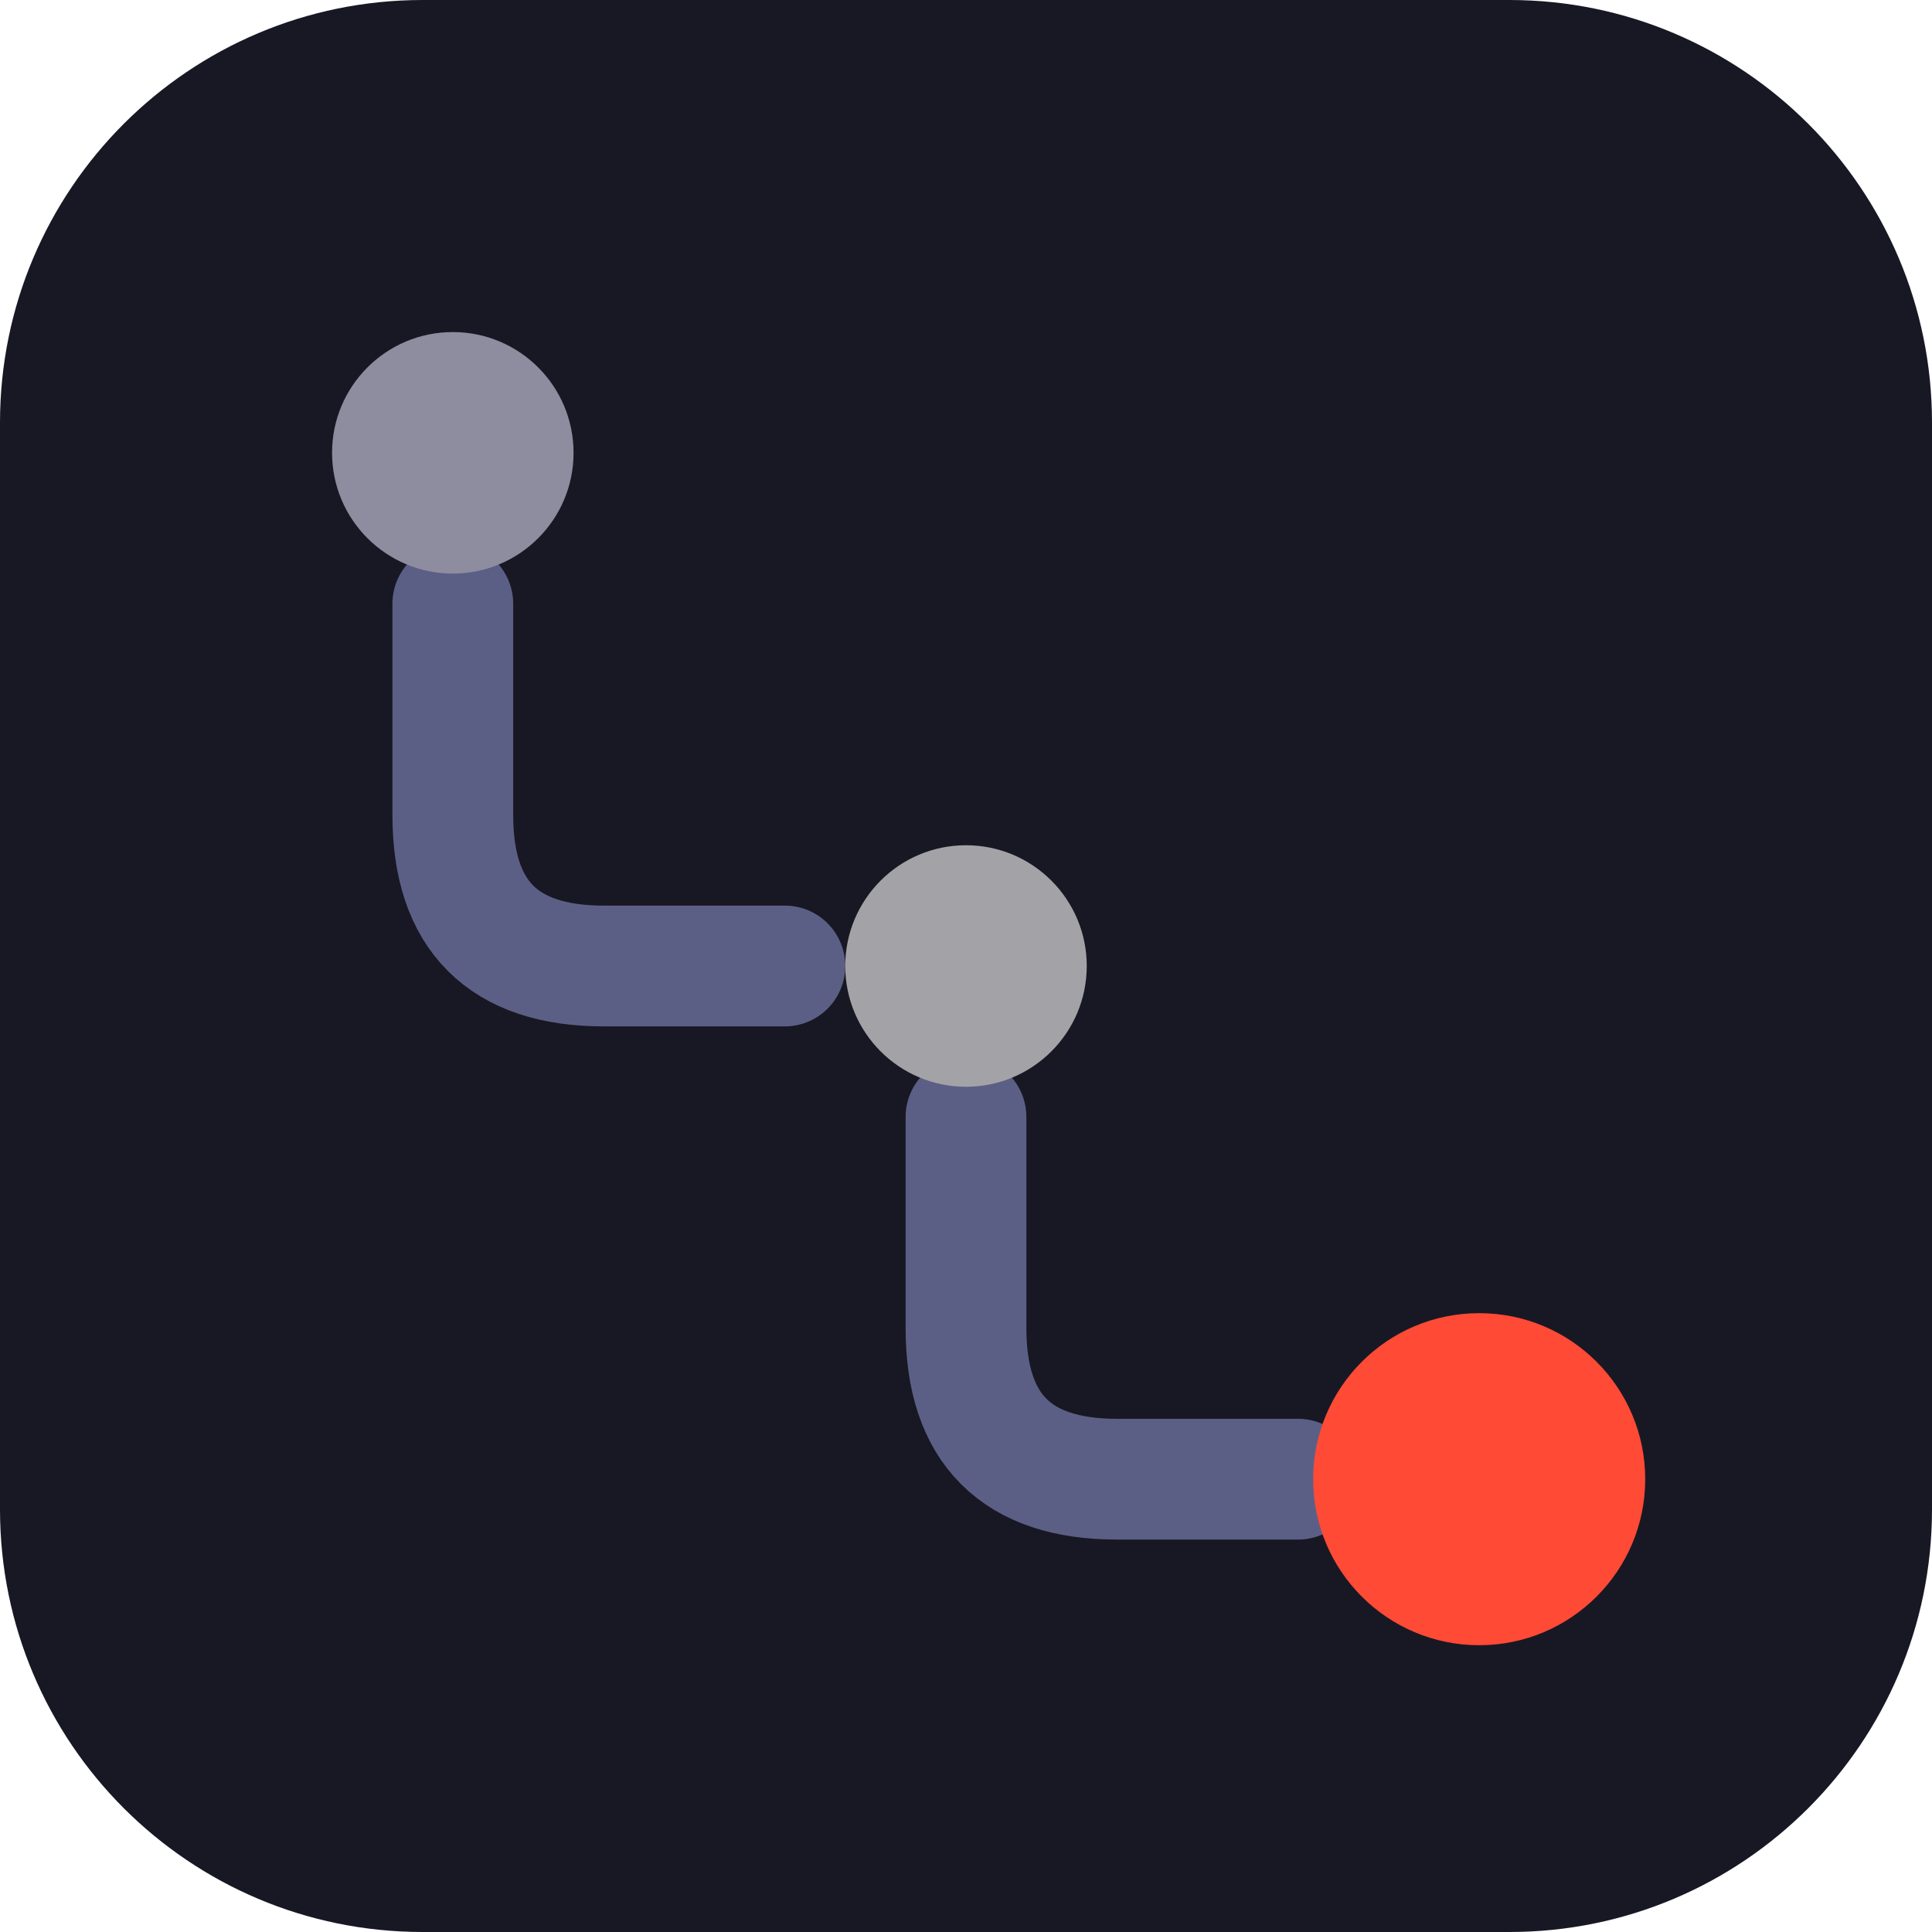
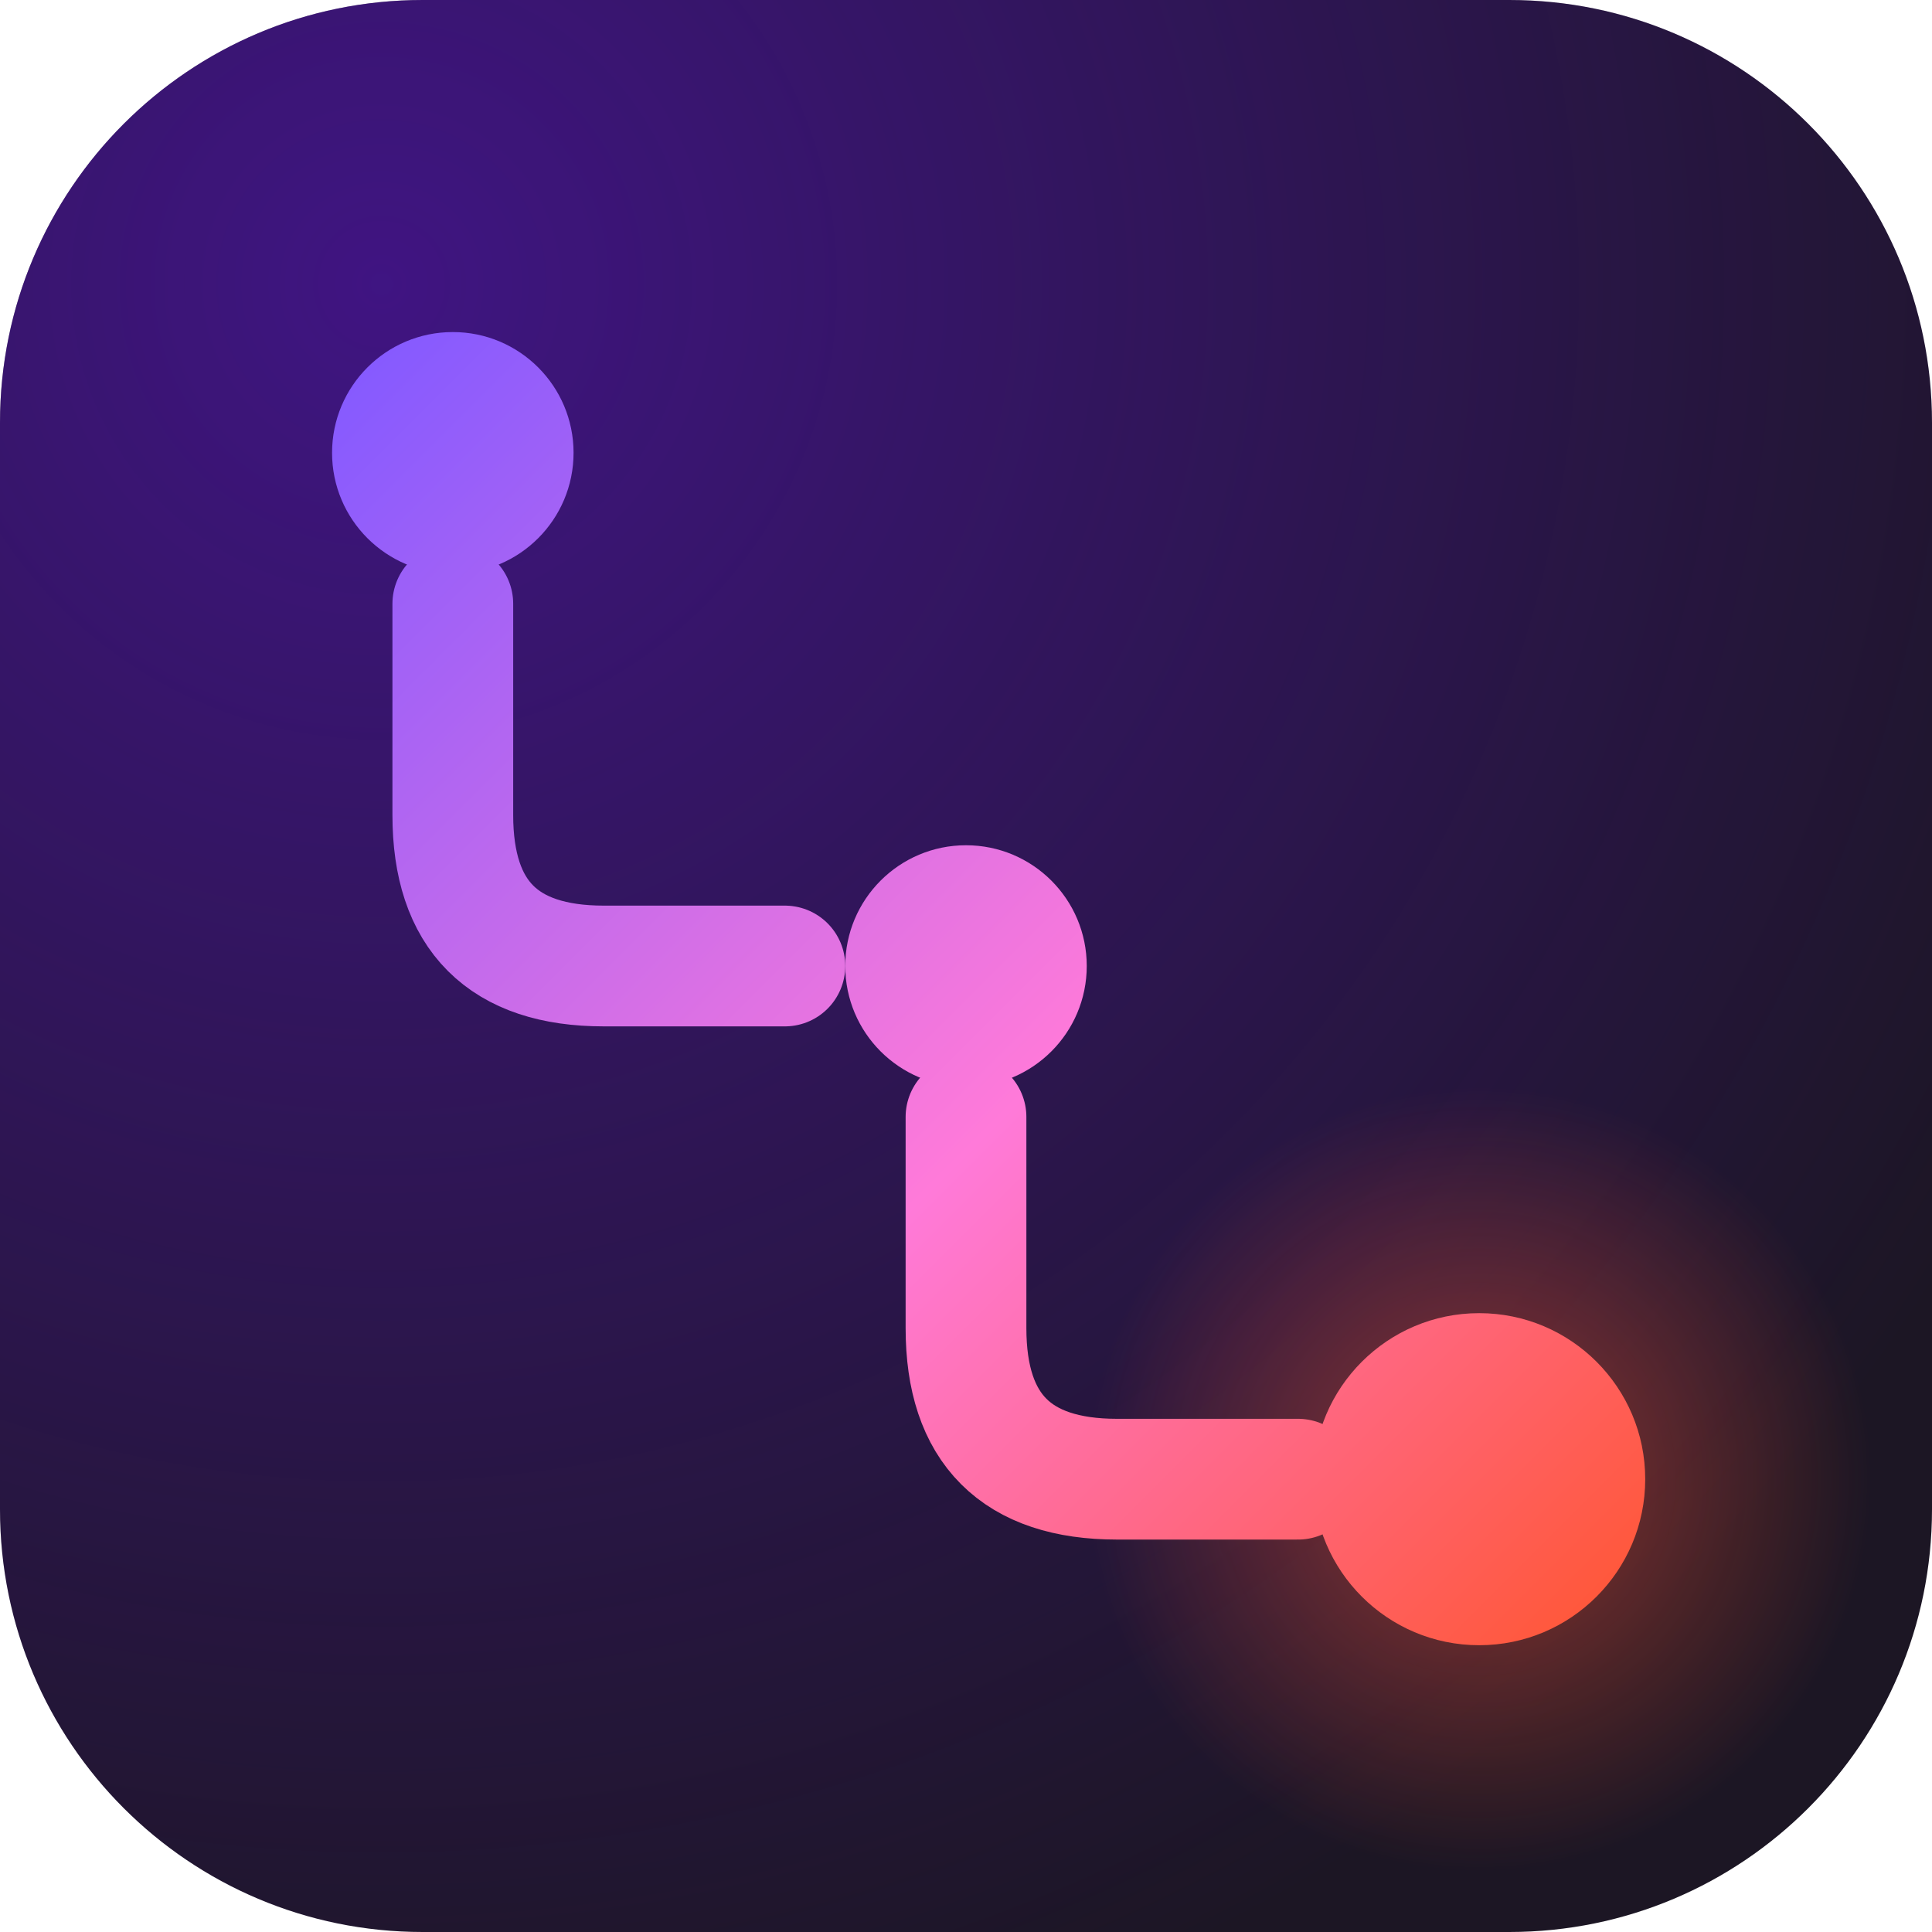
<svg xmlns="http://www.w3.org/2000/svg" viewBox="0 0 64 64" width="64" height="64" role="img" aria-label="Ldapper">
-   <rect width="64" height="64" rx="14" fill="#181824" />
-   <g fill="none" stroke="#5c5f85" stroke-width="4" stroke-linecap="round">
+   <defs>
+     <linearGradient id="ink" x1="12" y1="12" x2="54" y2="54" gradientUnits="userSpaceOnUse">
+       <stop offset="0" stop-color="#855aff" />
+       <stop offset="0.55" stop-color="#ff7ad9" />
+       <stop offset="1" stop-color="#ff5632" />
+     </linearGradient>
+     <radialGradient id="aurora" cx="0.2" cy="0.15" r="0.95">
+       <stop offset="0" stop-color="#6b13f5" stop-opacity="0.45" />
+       <stop offset="1" stop-color="#6b13f5" stop-opacity="0" />
+     </radialGradient>
+     <radialGradient id="halo" cx="49" cy="49" r="13" gradientUnits="userSpaceOnUse">
+       <stop offset="0" stop-color="#ff5632" stop-opacity="0.5" />
+       <stop offset="1" stop-color="#ff5632" stop-opacity="0" />
+     </radialGradient>
+   </defs>
+   <rect width="64" height="64" rx="14" fill="#1c1624" />
+   <rect width="64" height="64" rx="14" fill="url(#aurora)" />
+   <circle cx="49" cy="49" r="13" fill="url(#halo)" />
+   <g fill="none" stroke="url(#ink)" stroke-width="4" stroke-linecap="round">
    <path d="M15 20 V27 Q15 32 20 32 H26" />
    <path d="M32 37 V44 Q32 49 37 49 H43" />
  </g>
-   <circle cx="15" cy="15" r="4" fill="#8e8da0" />
-   <circle cx="32" cy="32" r="4" fill="#a3a3a7" />
-   <circle cx="49" cy="49" r="5.5" fill="#ff4a36" />
+   <g fill="url(#ink)">
+     <circle cx="15" cy="15" r="4" />
+     <circle cx="32" cy="32" r="4" />
+     <circle cx="49" cy="49" r="5.5" />
+   </g>
</svg>
